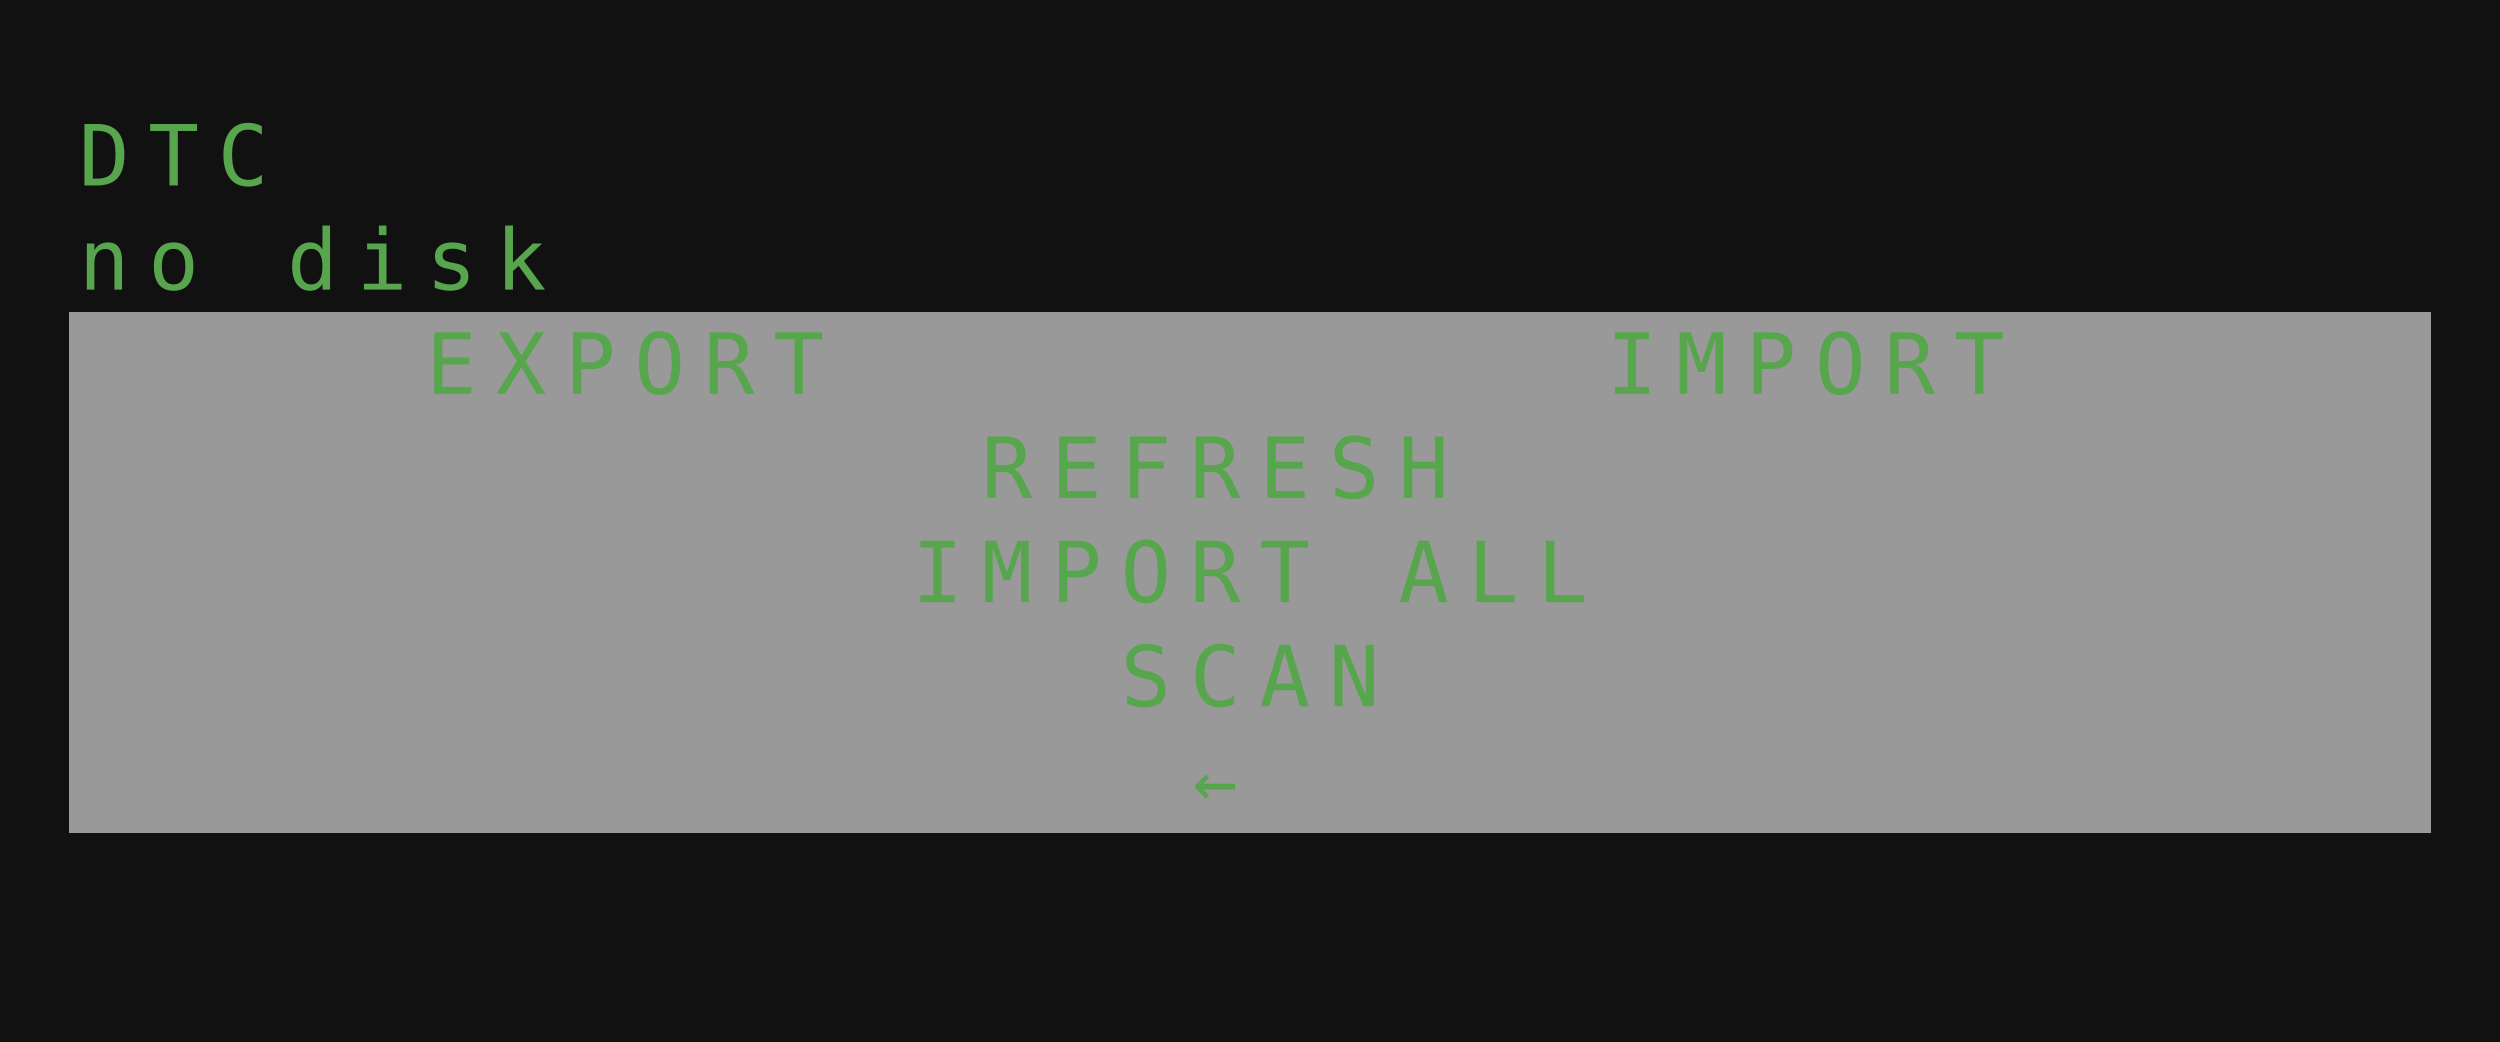
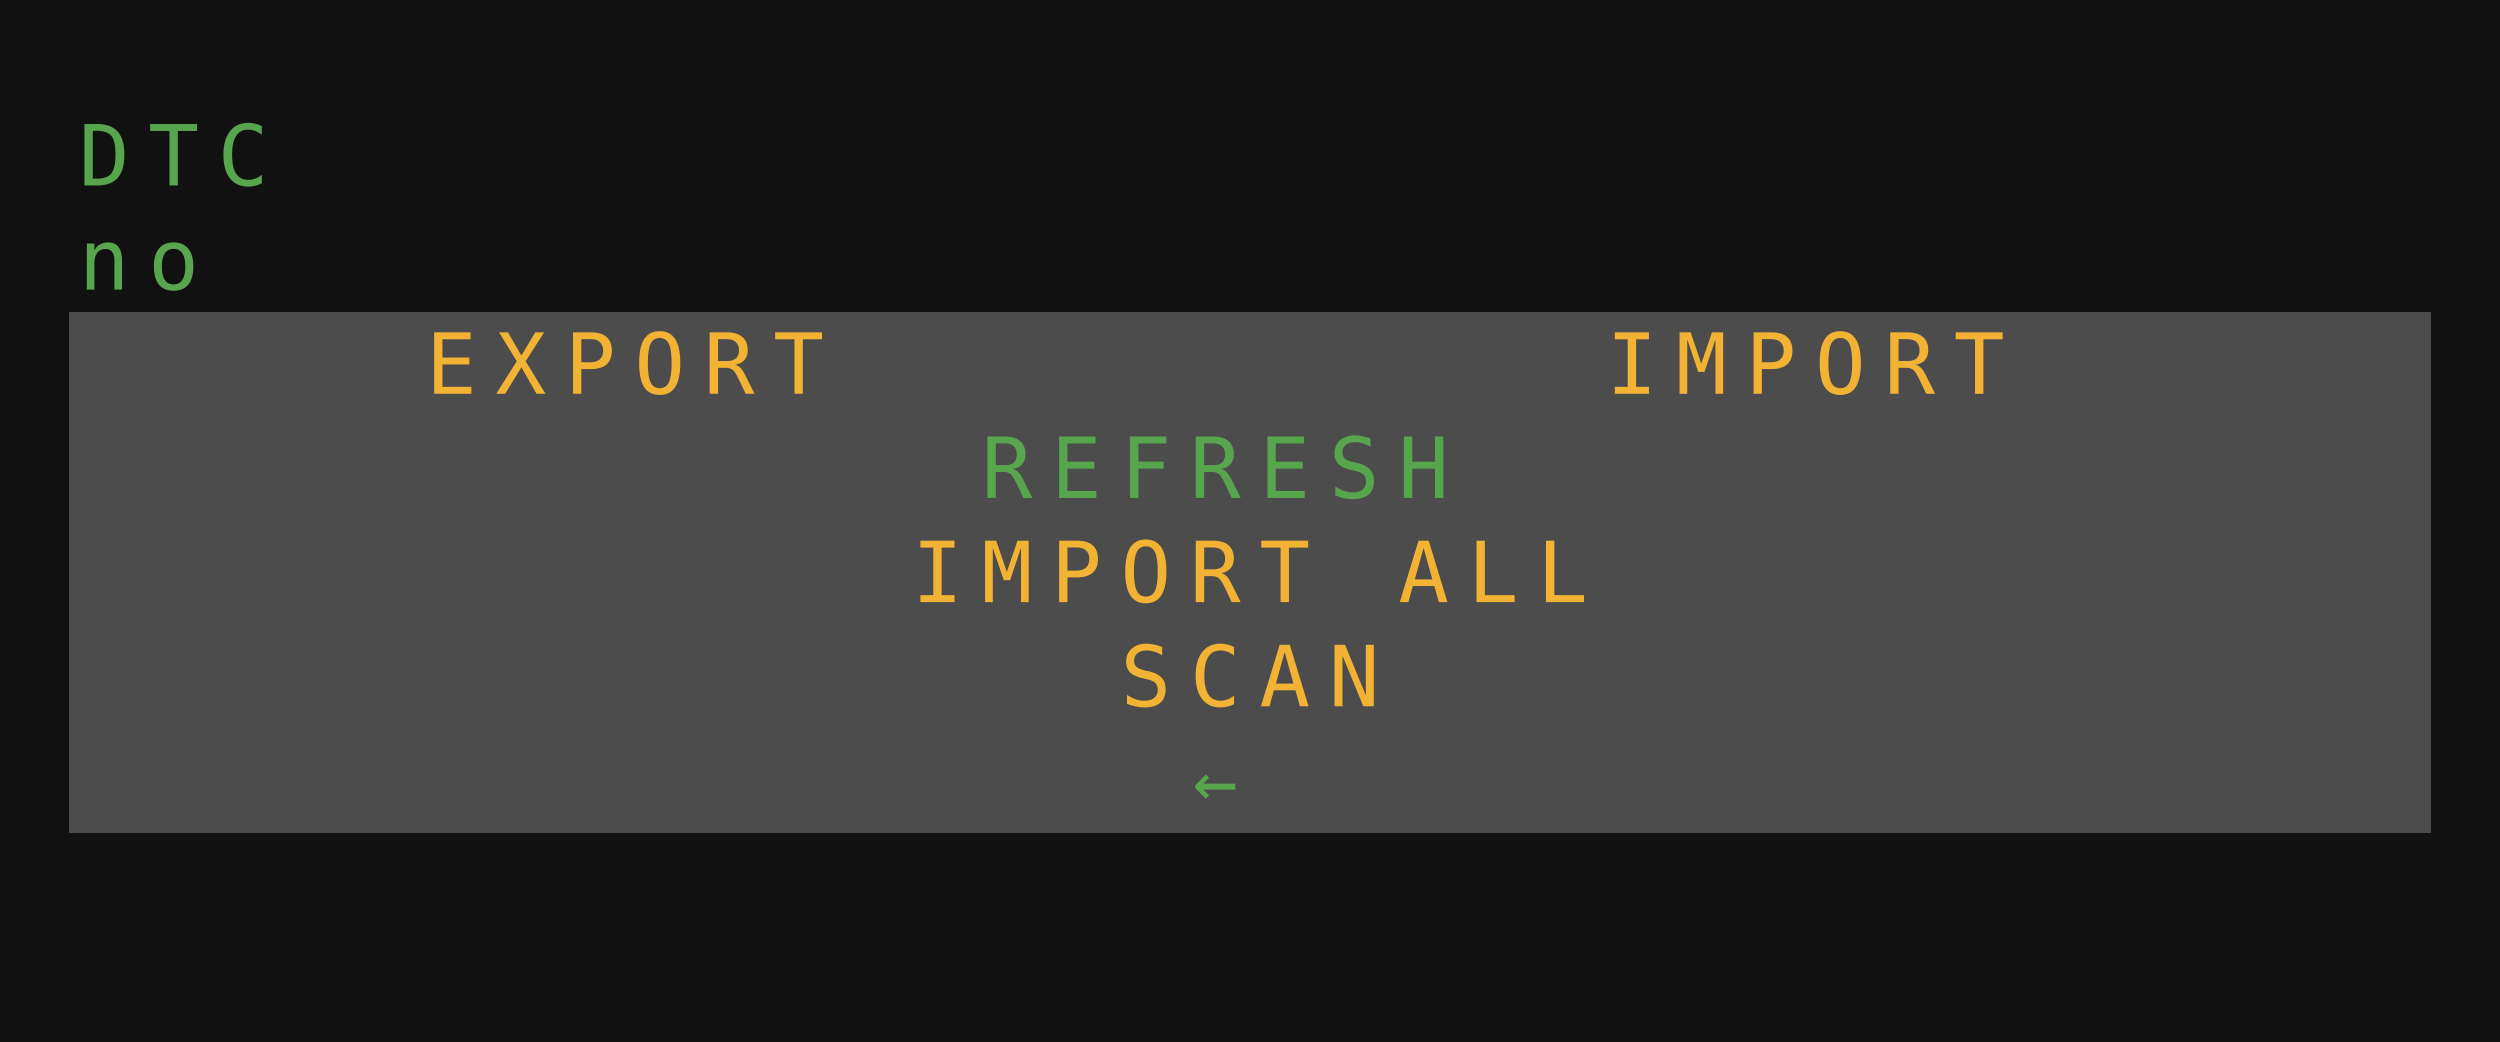
<svg xmlns="http://www.w3.org/2000/svg" width="504" height="210" viewBox="0 0 504 210" font-family="'DejaVu Sans Mono','Consolas',monospace" shape-rendering="crispEdges">
  <rect x="0" y="0" width="504" height="210" fill="#111111" />
  <rect x="0" y="0" width="504" height="21" fill="#111111" />
  <rect x="0" y="21" width="504" height="21" fill="#111111" />
  <rect x="0" y="42" width="504" height="21" fill="#111111" />
  <rect x="0" y="63" width="14" height="21" fill="#111111" />
-   <rect x="14" y="63" width="476" height="21" fill="#999999" />
+   <rect x="14" y="63" width="476" height="21" fill="#4c4c4c" />
  <rect x="490" y="63" width="14" height="21" fill="#111111" />
  <rect x="0" y="84" width="14" height="21" fill="#111111" />
-   <rect x="14" y="84" width="476" height="21" fill="#999999" />
+   <rect x="14" y="84" width="476" height="21" fill="#4c4c4c" />
  <rect x="490" y="84" width="14" height="21" fill="#111111" />
  <rect x="0" y="105" width="14" height="21" fill="#111111" />
-   <rect x="14" y="105" width="476" height="21" fill="#999999" />
+   <rect x="14" y="105" width="476" height="21" fill="#4c4c4c" />
  <rect x="490" y="105" width="14" height="21" fill="#111111" />
  <rect x="0" y="126" width="14" height="21" fill="#111111" />
-   <rect x="14" y="126" width="476" height="21" fill="#999999" />
+   <rect x="14" y="126" width="476" height="21" fill="#4c4c4c" />
  <rect x="490" y="126" width="14" height="21" fill="#111111" />
  <rect x="0" y="147" width="14" height="21" fill="#111111" />
-   <rect x="14" y="147" width="476" height="21" fill="#999999" />
+   <rect x="14" y="147" width="476" height="21" fill="#4c4c4c" />
  <rect x="490" y="147" width="14" height="21" fill="#111111" />
  <rect x="0" y="168" width="504" height="21" fill="#111111" />
  <rect x="0" y="189" width="504" height="21" fill="#111111" />
  <text x="21" y="31.5" fill="#57a64e" font-size="17" text-anchor="middle" dominant-baseline="central">D</text>
  <text x="35" y="31.5" fill="#57a64e" font-size="17" text-anchor="middle" dominant-baseline="central">T</text>
  <text x="49" y="31.5" fill="#57a64e" font-size="17" text-anchor="middle" dominant-baseline="central">C</text>
  <text x="21" y="52.5" fill="#57a64e" font-size="17" text-anchor="middle" dominant-baseline="central">n</text>
  <text x="35" y="52.5" fill="#57a64e" font-size="17" text-anchor="middle" dominant-baseline="central">o</text>
-   <text x="63" y="52.5" fill="#57a64e" font-size="17" text-anchor="middle" dominant-baseline="central">d</text>
-   <text x="77" y="52.5" fill="#57a64e" font-size="17" text-anchor="middle" dominant-baseline="central">i</text>
-   <text x="91" y="52.5" fill="#57a64e" font-size="17" text-anchor="middle" dominant-baseline="central">s</text>
-   <text x="105" y="52.5" fill="#57a64e" font-size="17" text-anchor="middle" dominant-baseline="central">k</text>
-   <text x="91" y="73.5" fill="#57a64e" font-size="17" text-anchor="middle" dominant-baseline="central">E</text>
-   <text x="105" y="73.5" fill="#57a64e" font-size="17" text-anchor="middle" dominant-baseline="central">X</text>
-   <text x="119" y="73.5" fill="#57a64e" font-size="17" text-anchor="middle" dominant-baseline="central">P</text>
-   <text x="133" y="73.5" fill="#57a64e" font-size="17" text-anchor="middle" dominant-baseline="central">O</text>
-   <text x="147" y="73.5" fill="#57a64e" font-size="17" text-anchor="middle" dominant-baseline="central">R</text>
-   <text x="161" y="73.5" fill="#57a64e" font-size="17" text-anchor="middle" dominant-baseline="central">T</text>
-   <text x="329" y="73.5" fill="#57a64e" font-size="17" text-anchor="middle" dominant-baseline="central">I</text>
-   <text x="343" y="73.5" fill="#57a64e" font-size="17" text-anchor="middle" dominant-baseline="central">M</text>
-   <text x="357" y="73.5" fill="#57a64e" font-size="17" text-anchor="middle" dominant-baseline="central">P</text>
-   <text x="371" y="73.5" fill="#57a64e" font-size="17" text-anchor="middle" dominant-baseline="central">O</text>
-   <text x="385" y="73.5" fill="#57a64e" font-size="17" text-anchor="middle" dominant-baseline="central">R</text>
-   <text x="399" y="73.5" fill="#57a64e" font-size="17" text-anchor="middle" dominant-baseline="central">T</text>
+   <text x="91" y="73.5" fill="#f2b233" font-size="17" text-anchor="middle" dominant-baseline="central">E</text>
+   <text x="105" y="73.5" fill="#f2b233" font-size="17" text-anchor="middle" dominant-baseline="central">X</text>
+   <text x="119" y="73.5" fill="#f2b233" font-size="17" text-anchor="middle" dominant-baseline="central">P</text>
+   <text x="133" y="73.5" fill="#f2b233" font-size="17" text-anchor="middle" dominant-baseline="central">O</text>
+   <text x="147" y="73.5" fill="#f2b233" font-size="17" text-anchor="middle" dominant-baseline="central">R</text>
+   <text x="161" y="73.5" fill="#f2b233" font-size="17" text-anchor="middle" dominant-baseline="central">T</text>
+   <text x="329" y="73.5" fill="#f2b233" font-size="17" text-anchor="middle" dominant-baseline="central">I</text>
+   <text x="343" y="73.5" fill="#f2b233" font-size="17" text-anchor="middle" dominant-baseline="central">M</text>
+   <text x="357" y="73.5" fill="#f2b233" font-size="17" text-anchor="middle" dominant-baseline="central">P</text>
+   <text x="371" y="73.5" fill="#f2b233" font-size="17" text-anchor="middle" dominant-baseline="central">O</text>
+   <text x="385" y="73.5" fill="#f2b233" font-size="17" text-anchor="middle" dominant-baseline="central">R</text>
+   <text x="399" y="73.5" fill="#f2b233" font-size="17" text-anchor="middle" dominant-baseline="central">T</text>
  <text x="203" y="94.5" fill="#57a64e" font-size="17" text-anchor="middle" dominant-baseline="central">R</text>
  <text x="217" y="94.5" fill="#57a64e" font-size="17" text-anchor="middle" dominant-baseline="central">E</text>
  <text x="231" y="94.5" fill="#57a64e" font-size="17" text-anchor="middle" dominant-baseline="central">F</text>
  <text x="245" y="94.5" fill="#57a64e" font-size="17" text-anchor="middle" dominant-baseline="central">R</text>
  <text x="259" y="94.5" fill="#57a64e" font-size="17" text-anchor="middle" dominant-baseline="central">E</text>
  <text x="273" y="94.5" fill="#57a64e" font-size="17" text-anchor="middle" dominant-baseline="central">S</text>
  <text x="287" y="94.5" fill="#57a64e" font-size="17" text-anchor="middle" dominant-baseline="central">H</text>
-   <text x="189" y="115.5" fill="#57a64e" font-size="17" text-anchor="middle" dominant-baseline="central">I</text>
-   <text x="203" y="115.5" fill="#57a64e" font-size="17" text-anchor="middle" dominant-baseline="central">M</text>
-   <text x="217" y="115.5" fill="#57a64e" font-size="17" text-anchor="middle" dominant-baseline="central">P</text>
-   <text x="231" y="115.5" fill="#57a64e" font-size="17" text-anchor="middle" dominant-baseline="central">O</text>
-   <text x="245" y="115.5" fill="#57a64e" font-size="17" text-anchor="middle" dominant-baseline="central">R</text>
-   <text x="259" y="115.5" fill="#57a64e" font-size="17" text-anchor="middle" dominant-baseline="central">T</text>
-   <text x="287" y="115.5" fill="#57a64e" font-size="17" text-anchor="middle" dominant-baseline="central">A</text>
-   <text x="301" y="115.5" fill="#57a64e" font-size="17" text-anchor="middle" dominant-baseline="central">L</text>
-   <text x="315" y="115.5" fill="#57a64e" font-size="17" text-anchor="middle" dominant-baseline="central">L</text>
-   <text x="231" y="136.5" fill="#57a64e" font-size="17" text-anchor="middle" dominant-baseline="central">S</text>
-   <text x="245" y="136.5" fill="#57a64e" font-size="17" text-anchor="middle" dominant-baseline="central">C</text>
-   <text x="259" y="136.5" fill="#57a64e" font-size="17" text-anchor="middle" dominant-baseline="central">A</text>
-   <text x="273" y="136.5" fill="#57a64e" font-size="17" text-anchor="middle" dominant-baseline="central">N</text>
+   <text x="189" y="115.5" fill="#f2b233" font-size="17" text-anchor="middle" dominant-baseline="central">I</text>
+   <text x="203" y="115.5" fill="#f2b233" font-size="17" text-anchor="middle" dominant-baseline="central">M</text>
+   <text x="217" y="115.5" fill="#f2b233" font-size="17" text-anchor="middle" dominant-baseline="central">P</text>
+   <text x="231" y="115.5" fill="#f2b233" font-size="17" text-anchor="middle" dominant-baseline="central">O</text>
+   <text x="245" y="115.5" fill="#f2b233" font-size="17" text-anchor="middle" dominant-baseline="central">R</text>
+   <text x="259" y="115.5" fill="#f2b233" font-size="17" text-anchor="middle" dominant-baseline="central">T</text>
+   <text x="287" y="115.5" fill="#f2b233" font-size="17" text-anchor="middle" dominant-baseline="central">A</text>
+   <text x="301" y="115.5" fill="#f2b233" font-size="17" text-anchor="middle" dominant-baseline="central">L</text>
+   <text x="315" y="115.5" fill="#f2b233" font-size="17" text-anchor="middle" dominant-baseline="central">L</text>
+   <text x="231" y="136.5" fill="#f2b233" font-size="17" text-anchor="middle" dominant-baseline="central">S</text>
+   <text x="245" y="136.5" fill="#f2b233" font-size="17" text-anchor="middle" dominant-baseline="central">C</text>
+   <text x="259" y="136.5" fill="#f2b233" font-size="17" text-anchor="middle" dominant-baseline="central">A</text>
+   <text x="273" y="136.5" fill="#f2b233" font-size="17" text-anchor="middle" dominant-baseline="central">N</text>
  <text x="245" y="157.5" fill="#57a64e" font-size="15" text-anchor="middle" dominant-baseline="central">←</text>
</svg>
